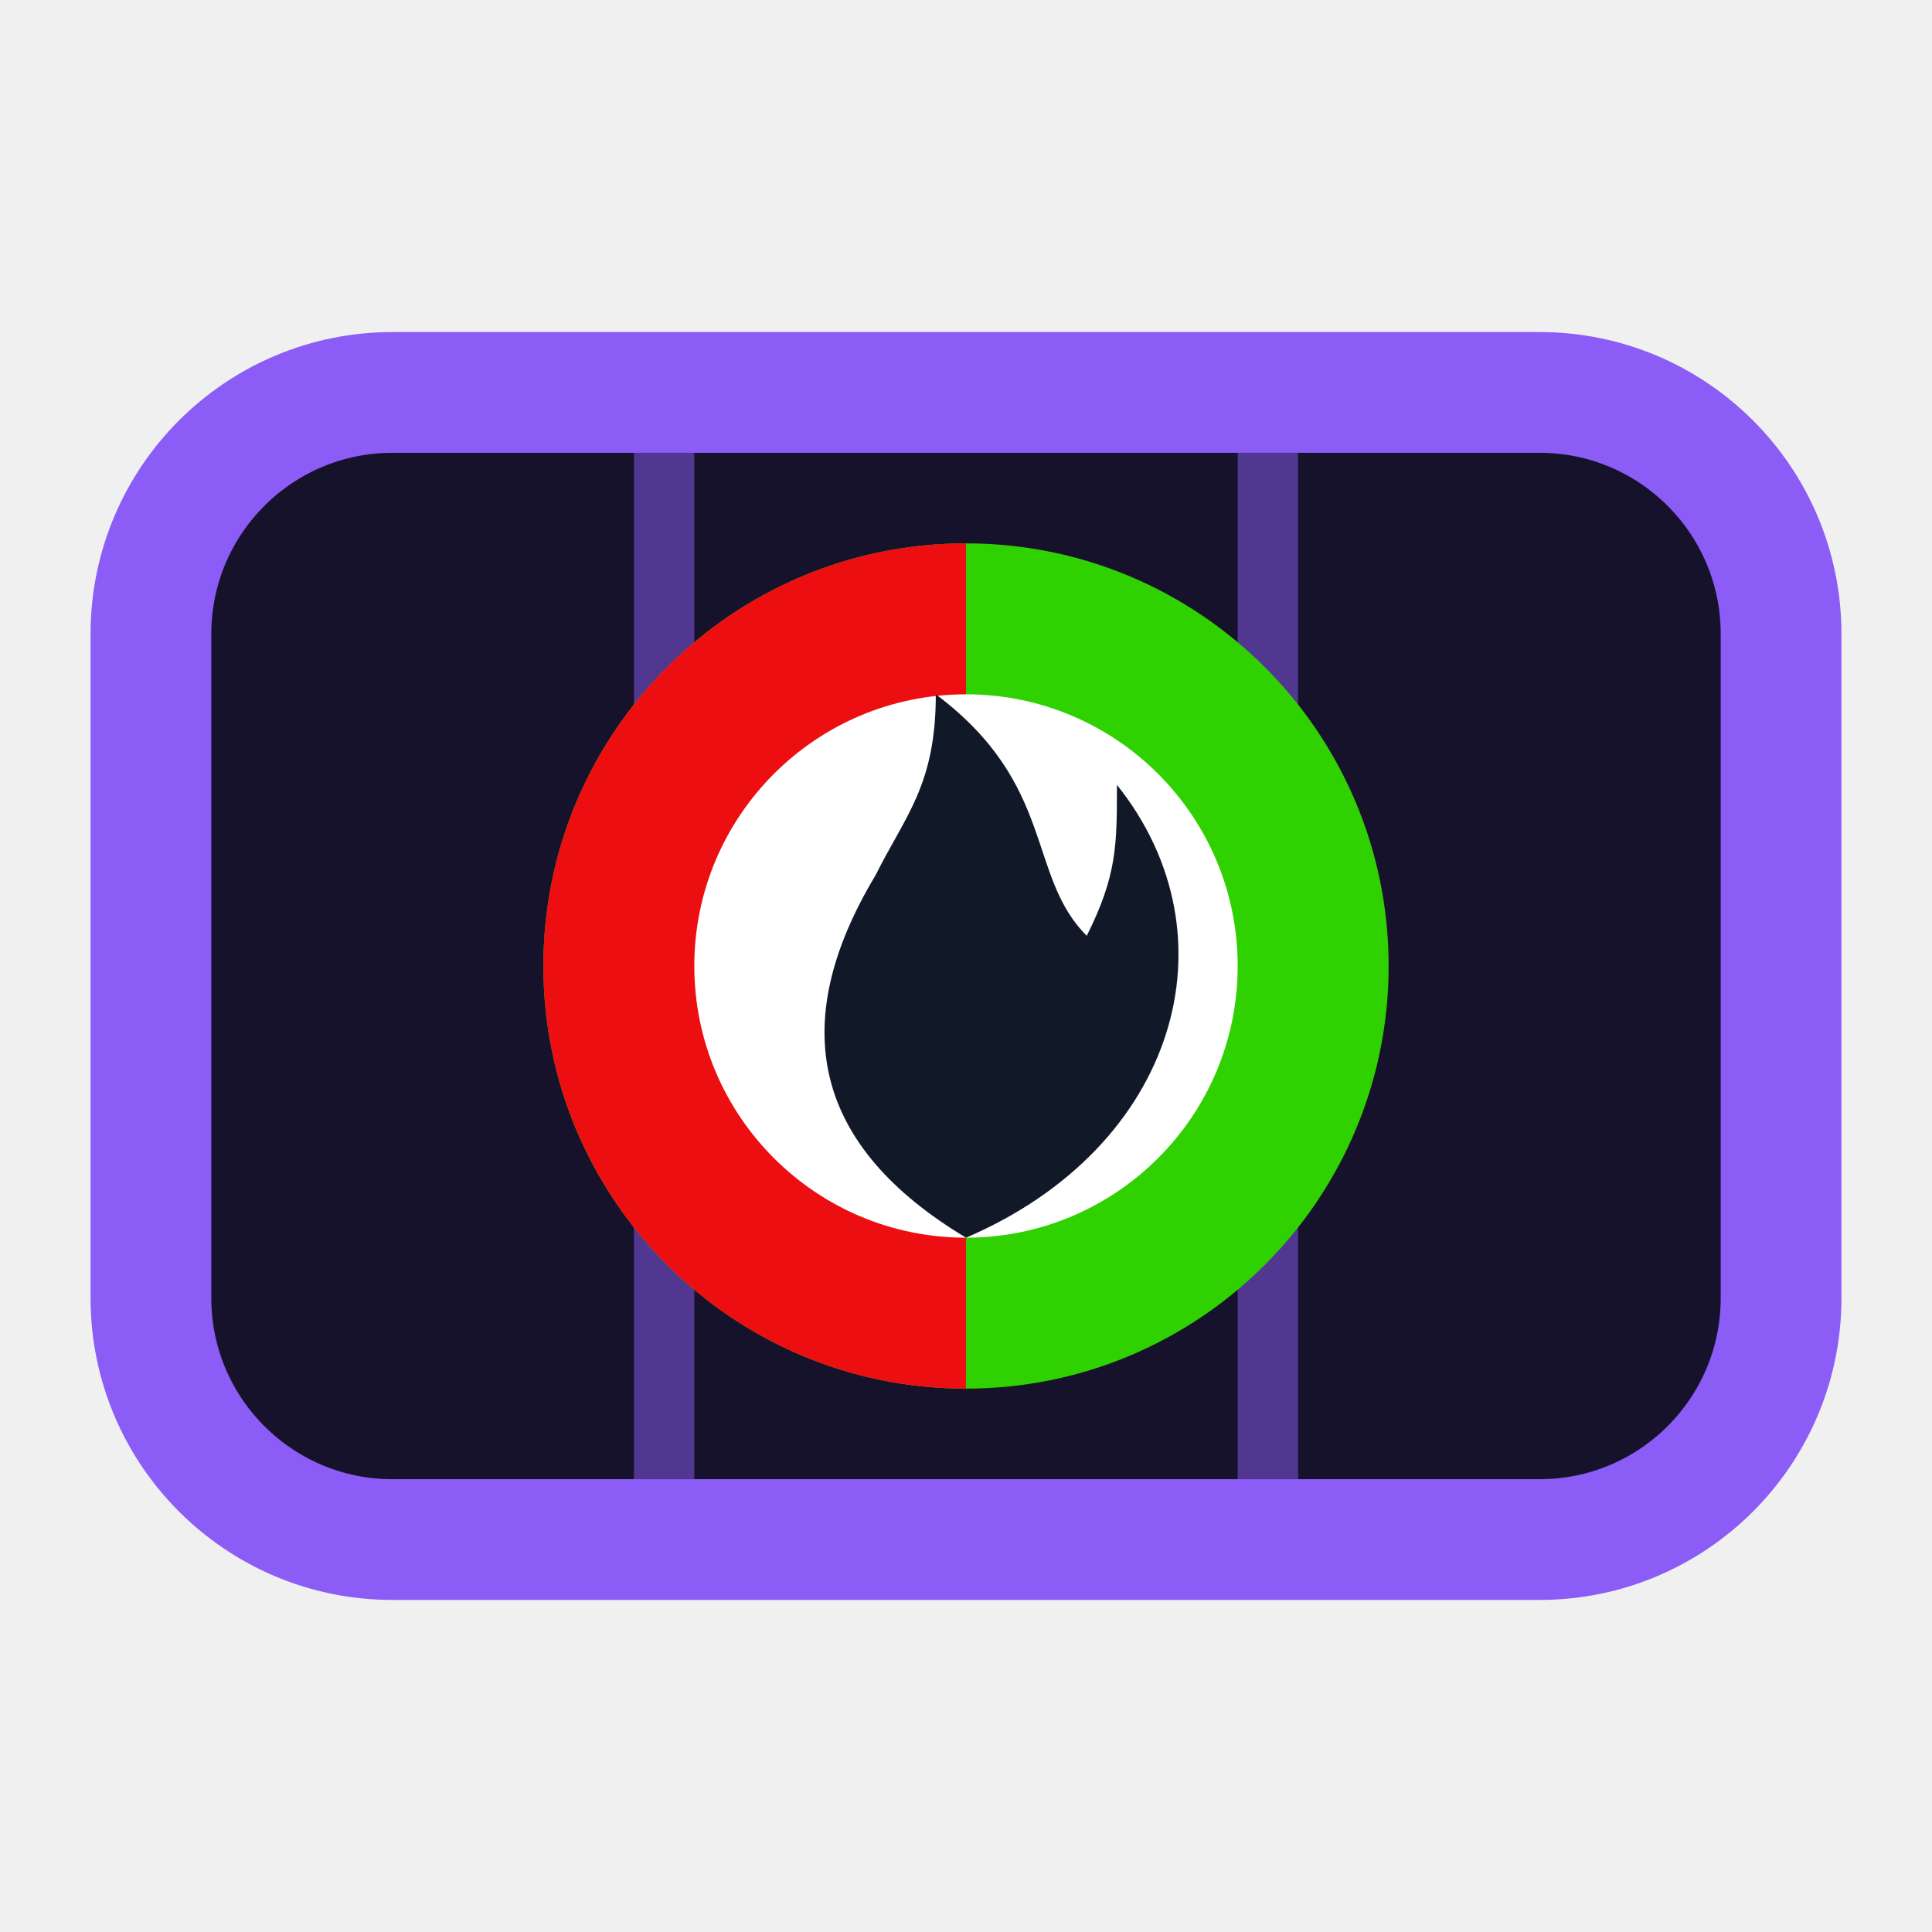
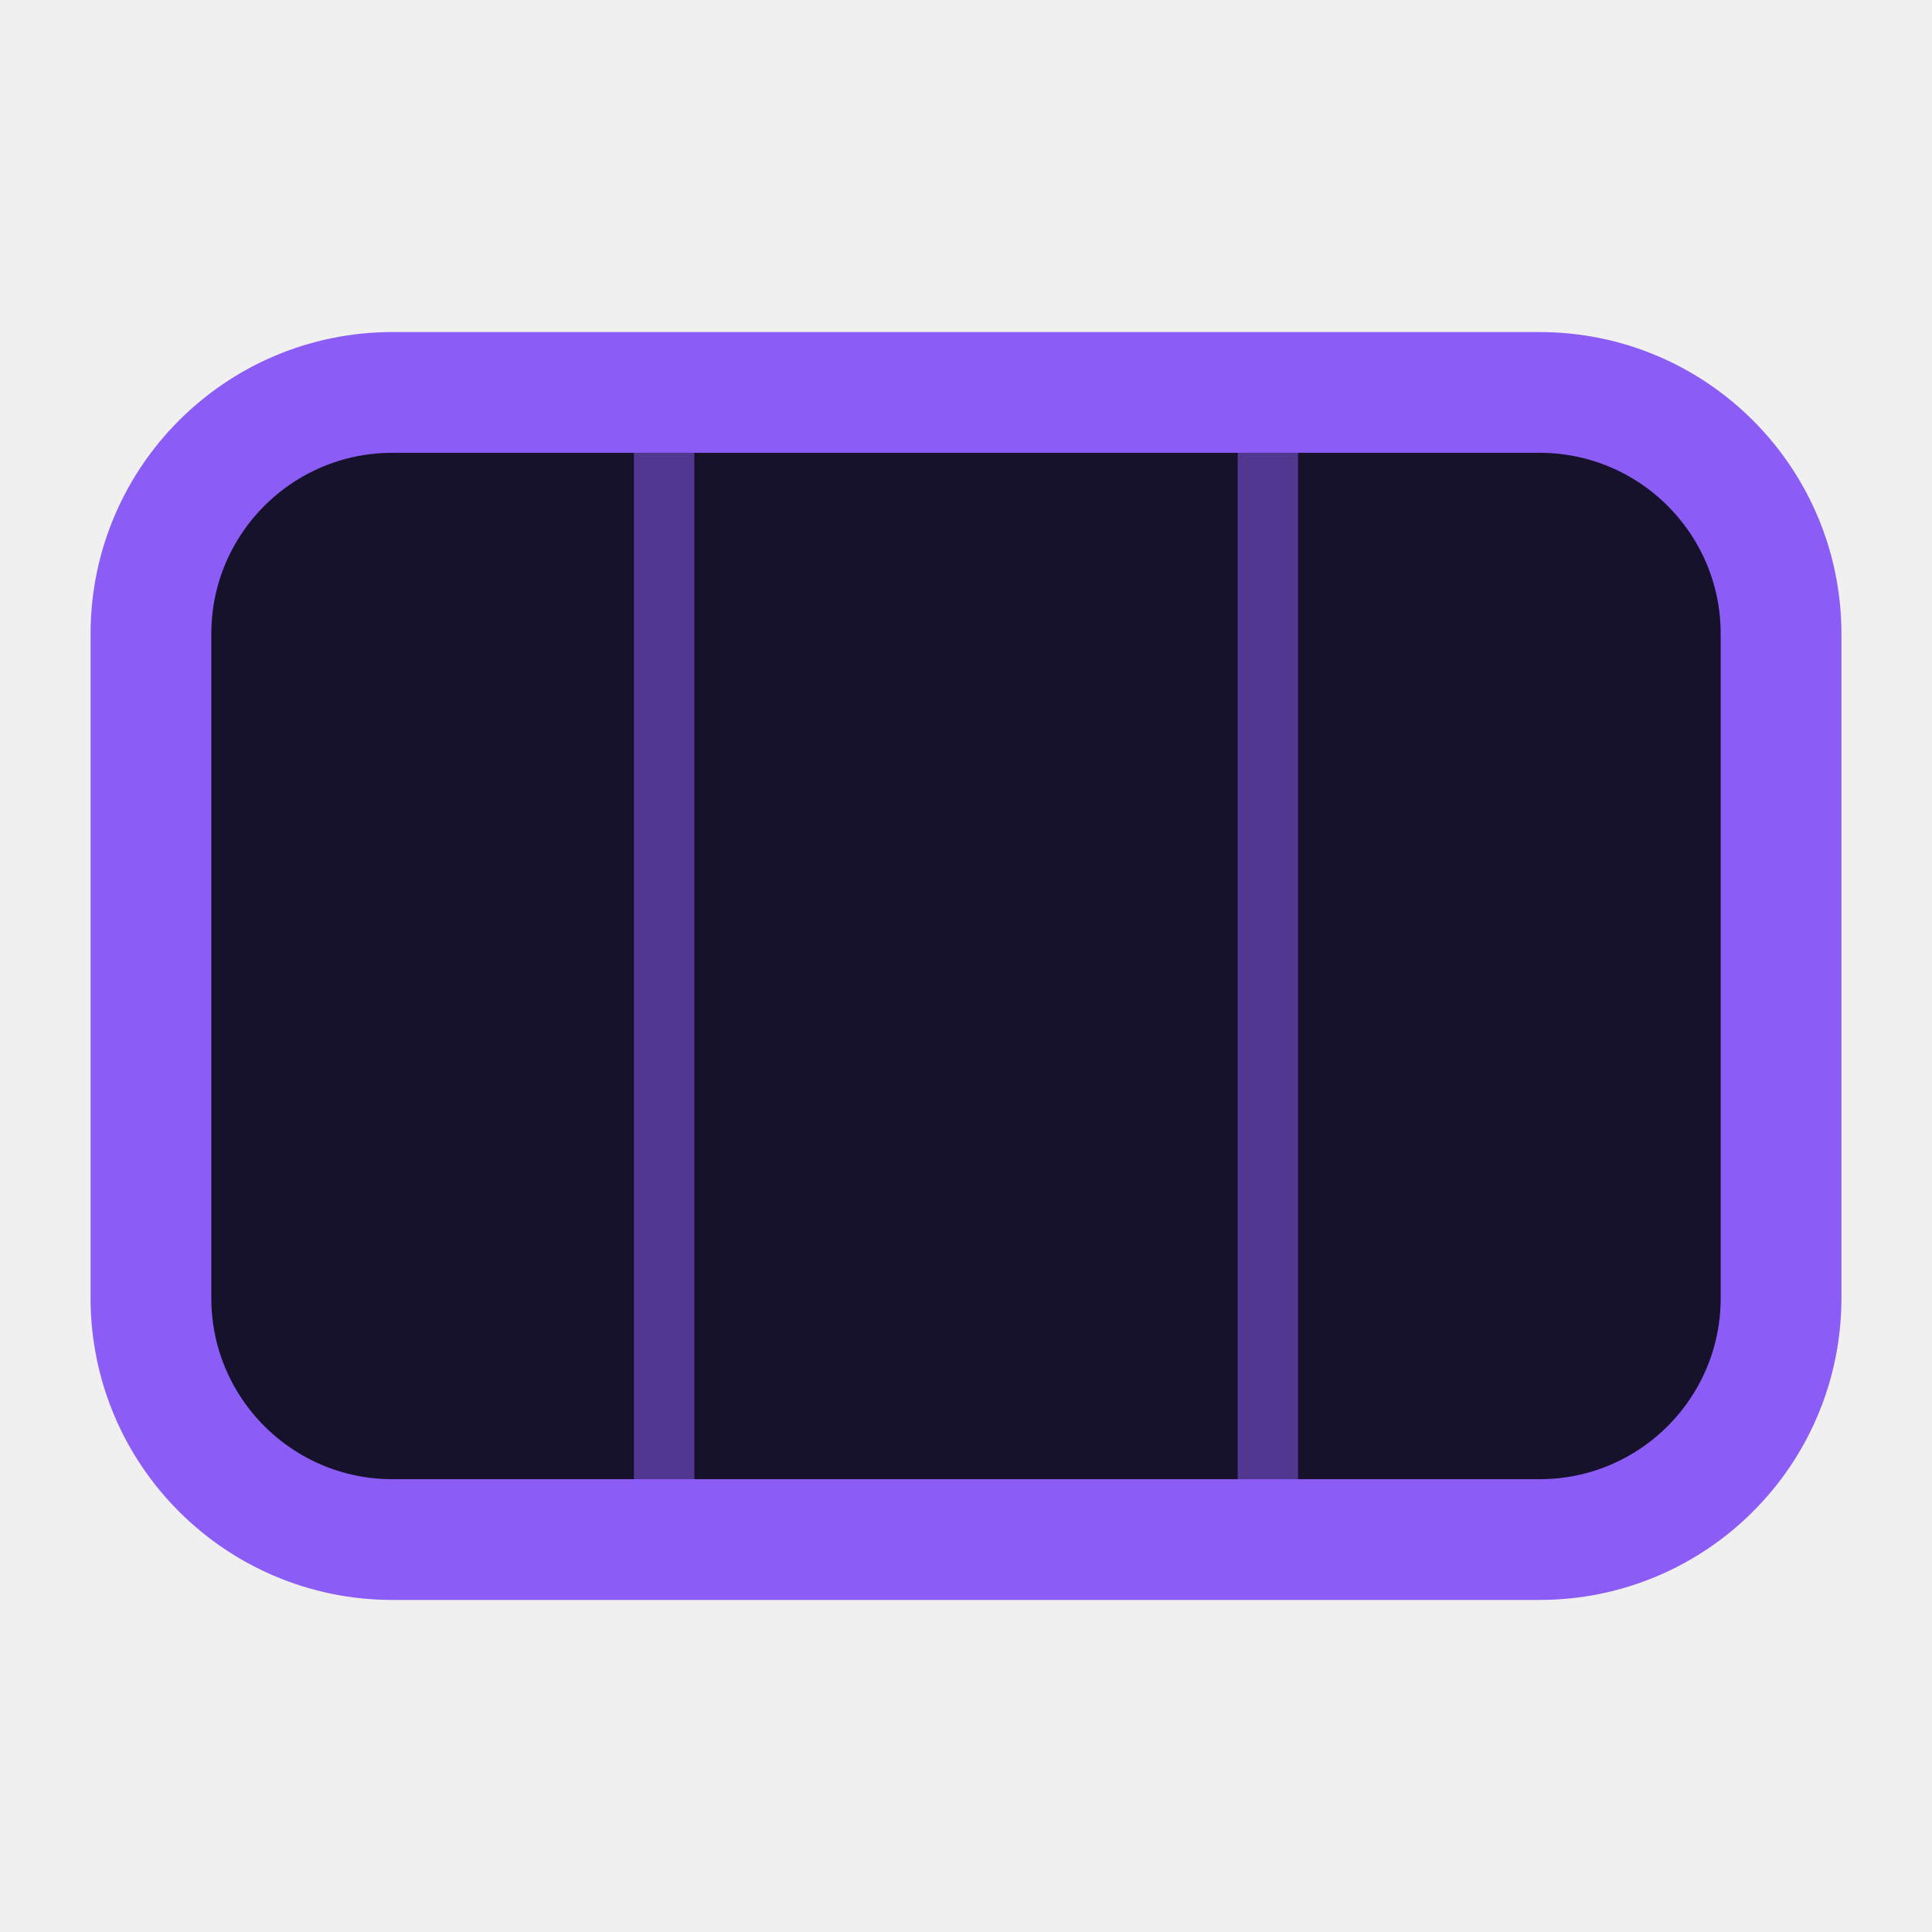
<svg xmlns="http://www.w3.org/2000/svg" viewBox="0 0 64 64" role="img" aria-labelledby="title">
  <rect x="5" y="13" width="54" height="38" rx="8" fill="#17122b" stroke="#8b5cf6" stroke-width="4" />
  <path d="M22 15v34M42 15v34" stroke="#8b5cf6" stroke-width="2" opacity=".5" />
-   <circle cx="32" cy="32" r="14" fill="#30d100" />
-   <path d="M32 18a14 14 0 0 0 0 28Z" fill="#ed0e11" />
-   <circle cx="32" cy="32" r="9" fill="#fff" />
-   <path d="M32 41c-5-3-6-7-3-12 1-2 2-3 2-6 4 3 3 6 5 8 1-2 1-3 1-5 4 5 2 12-5 15Z" fill="#111827" />
</svg>
